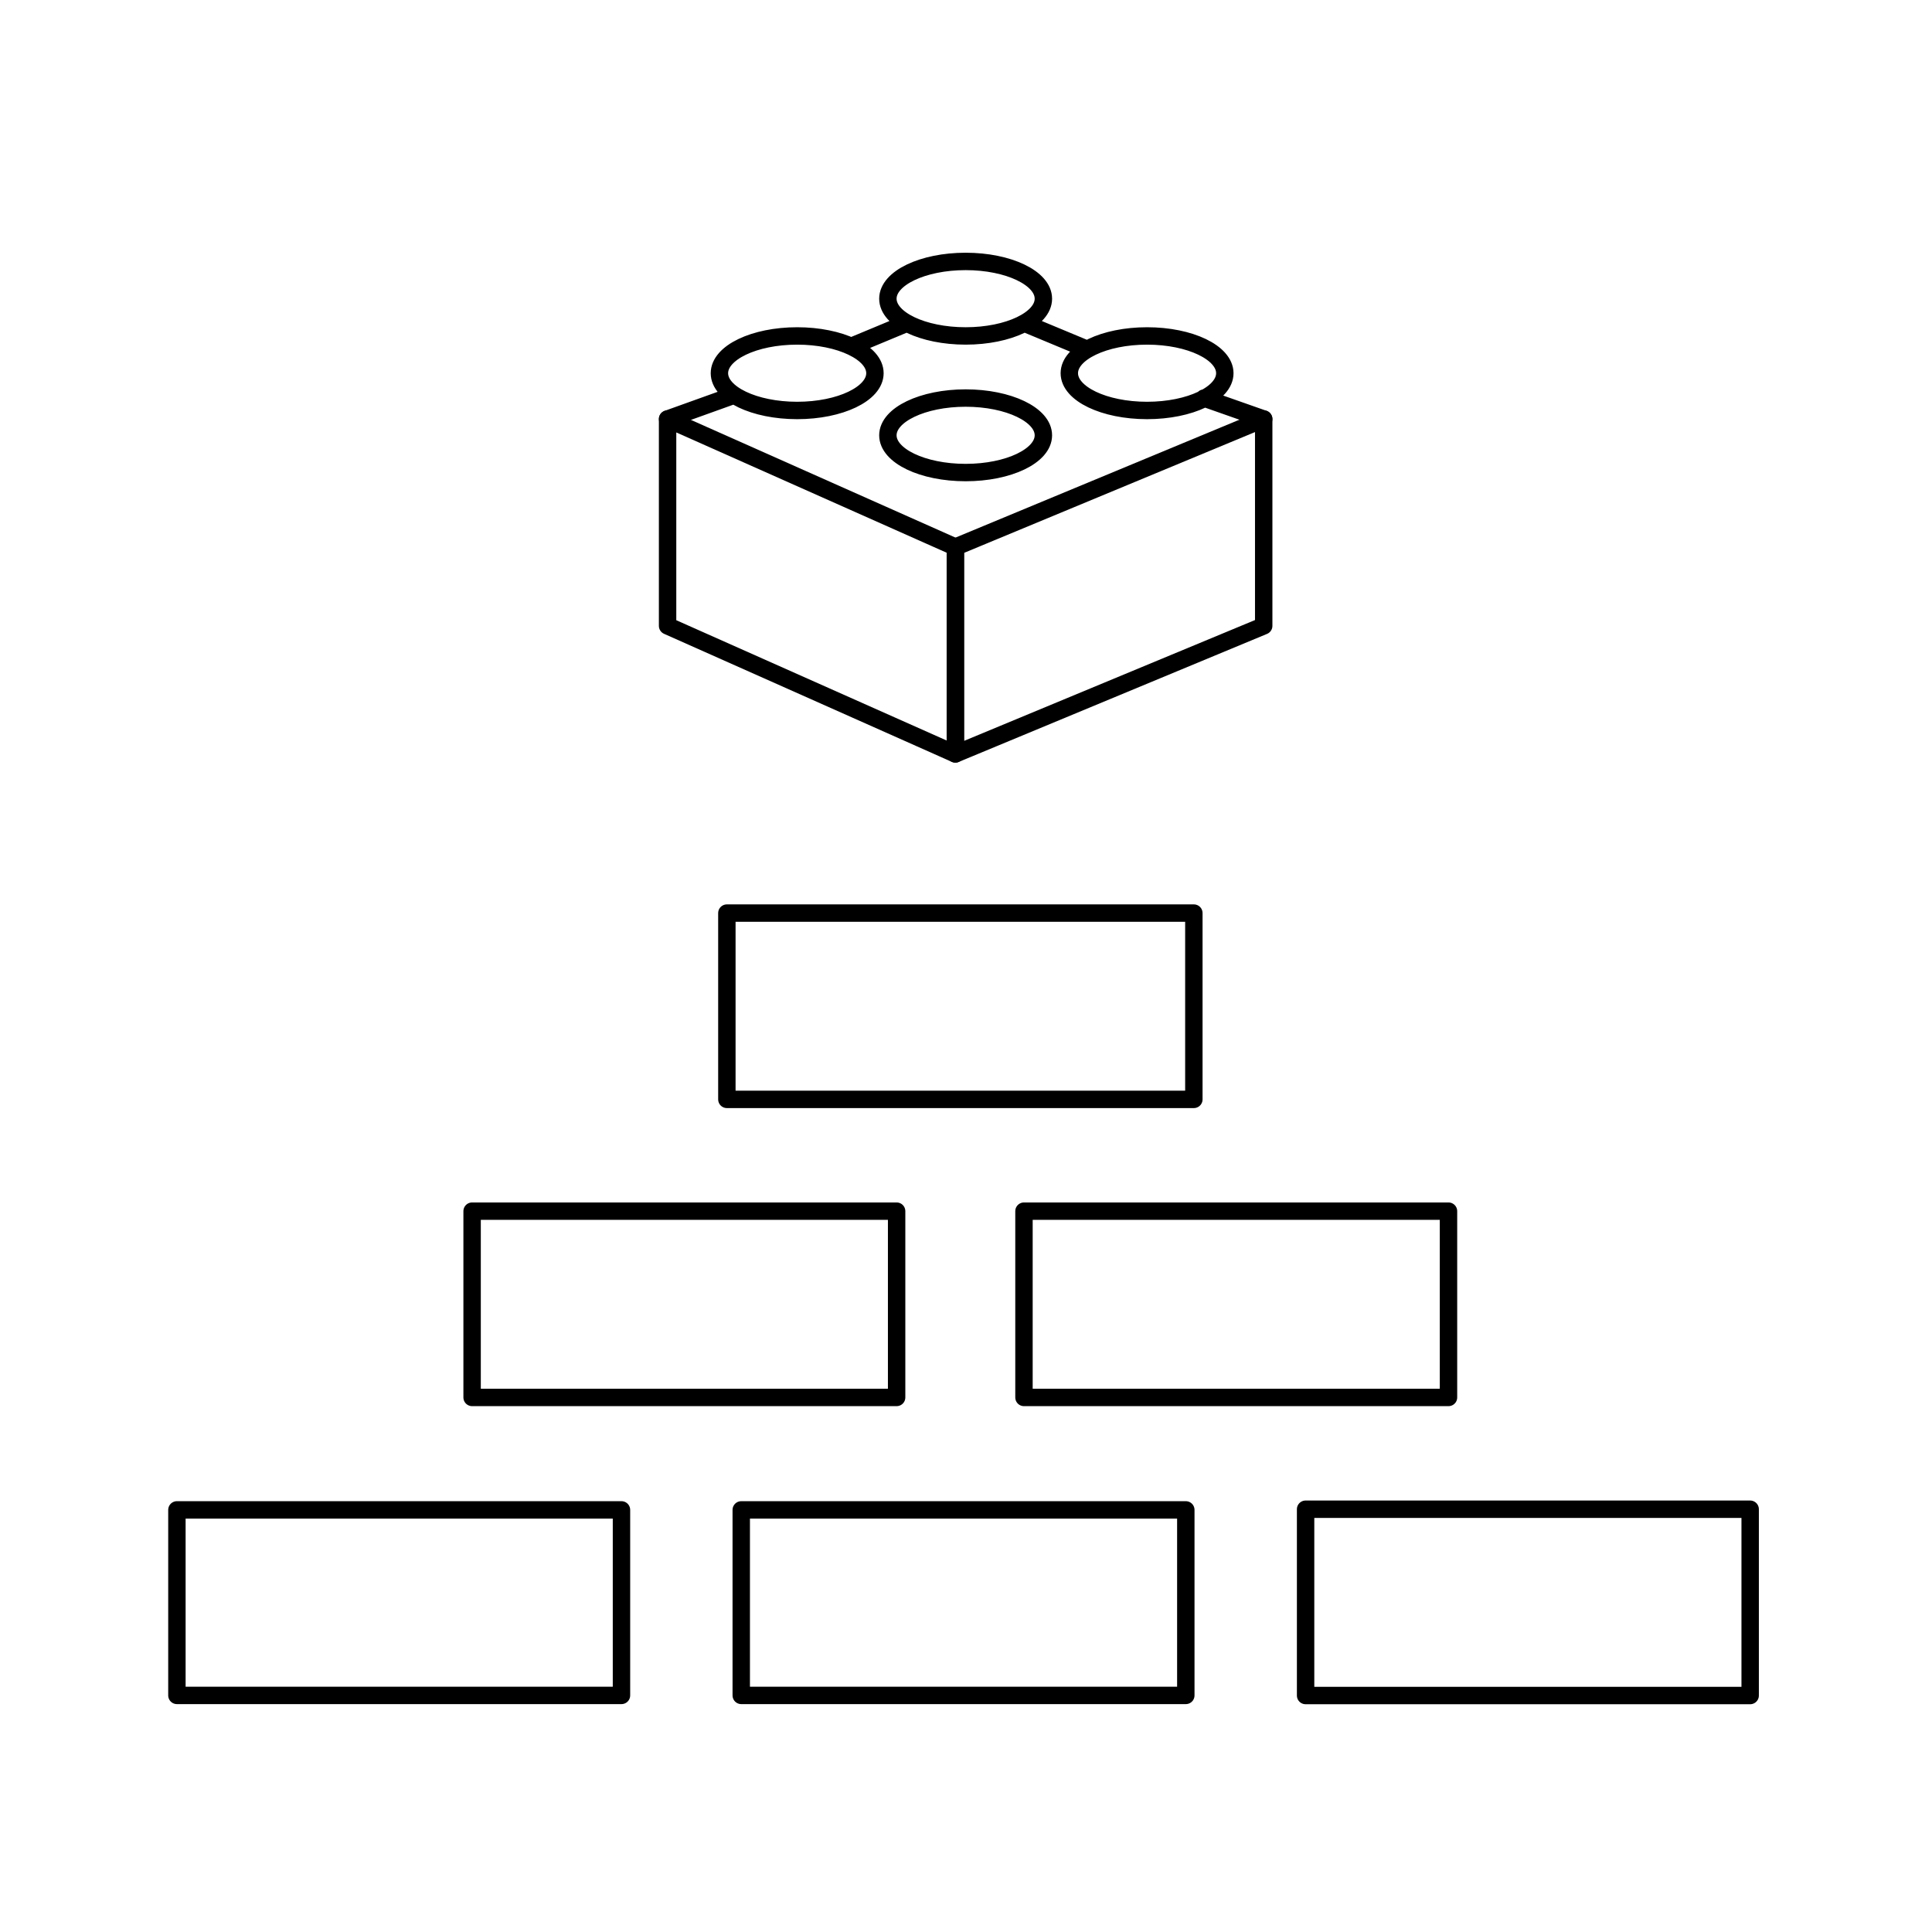
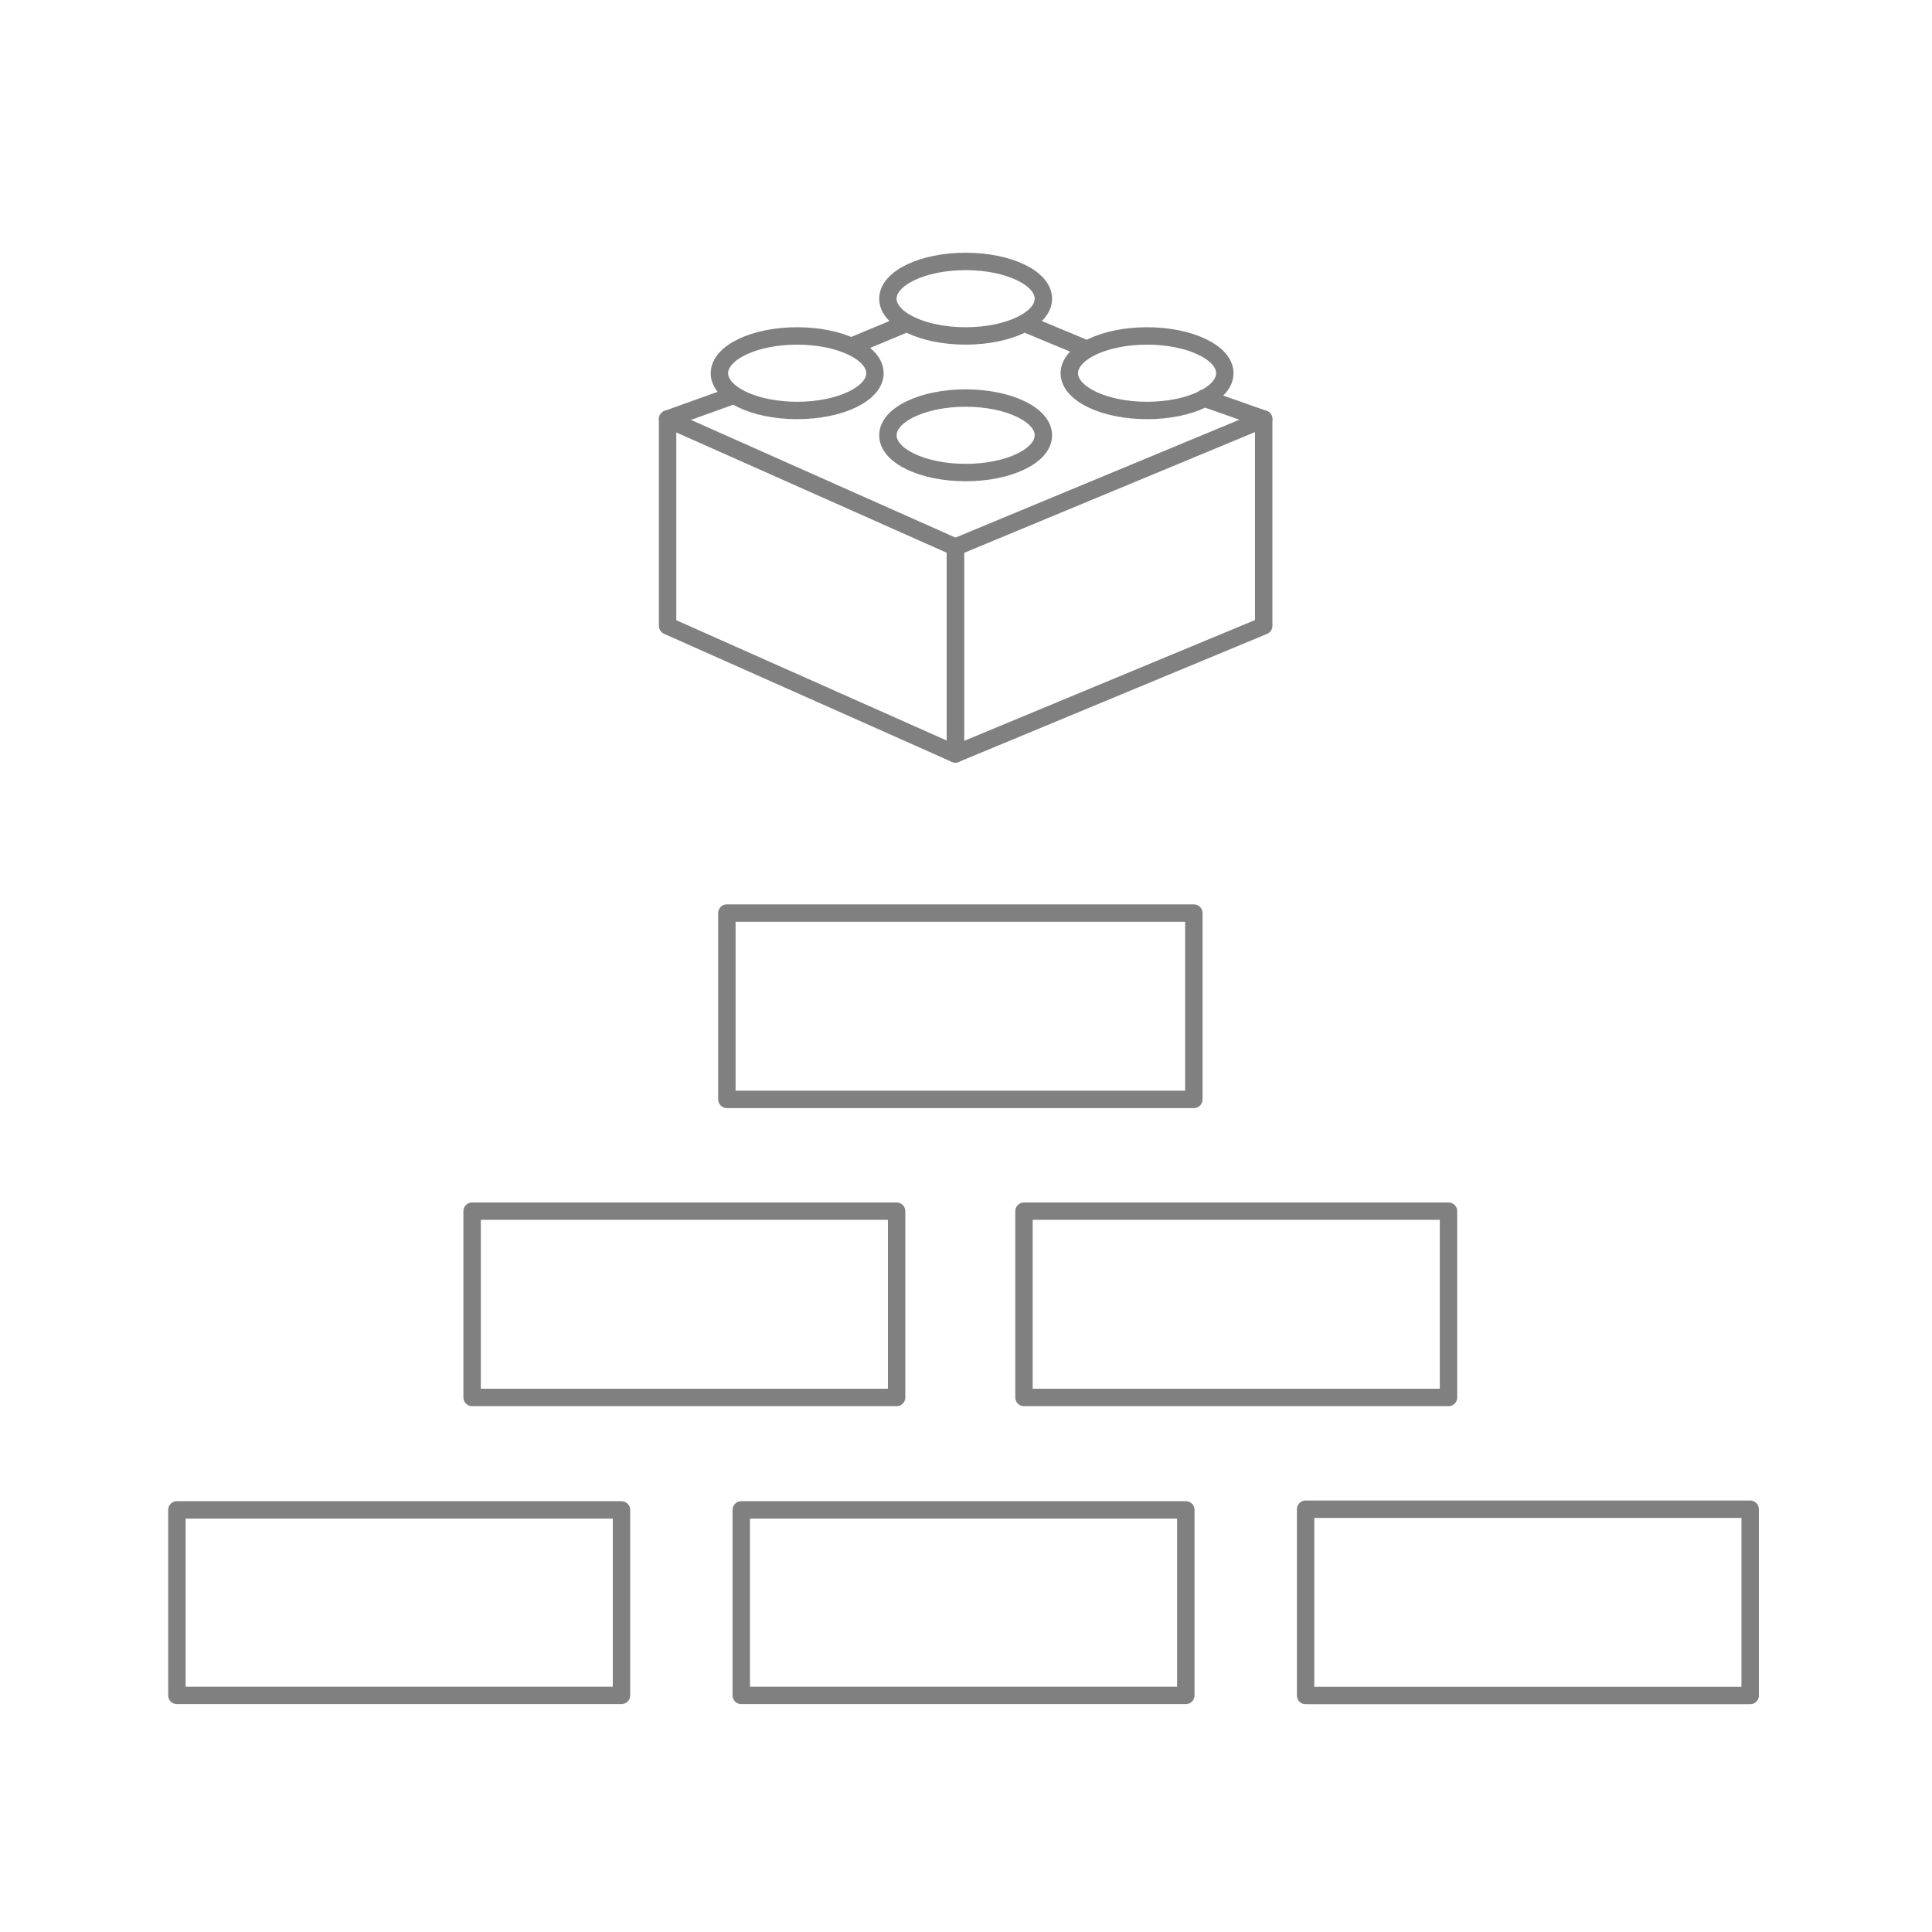
- <svg xmlns="http://www.w3.org/2000/svg" width="111" height="111" viewBox="0 0 111 111">
-   <g fill="none" fill-rule="evenodd" stroke="#000" stroke-linecap="round" stroke-linejoin="round" transform="translate(9.974 12.894)">
+ <svg xmlns="http://www.w3.org/2000/svg" class="iconSVG" width="111" height="111" viewBox="0 0 111 111">
+   <g fill="none" fill-rule="evenodd" stroke="grey" stroke-linecap="round" stroke-linejoin="round" transform="translate(9.974 12.894)">
    <polygon points="25.732 73.854 .19 73.854 .19 84.513 25.732 84.513" />
    <polygon points="58.155 73.854 32.613 73.854 32.613 84.513 58.155 84.513" />
    <polygon points="90.579 73.816 65.037 73.816 65.037 84.52 90.579 84.52" />
    <polygon points="58.617 39.566 31.787 39.566 31.787 50.269 58.617 50.269" />
    <polygon points="41.54 56.691 17.15 56.691 17.15 67.394 41.54 67.394" />
    <polygon points="73.247 56.691 48.857 56.691 48.857 67.394 73.247 67.394" />
-     <g transform="translate(26.944 .467)">
+     <g class="brickBack" transform="translate(26.944 .467)">
      <polygon points="17.971 18.07 1.437 10.714 1.437 22.597 17.971 29.954" />
      <polygon points="35.686 10.714 17.971 18.07 17.971 29.954 35.686 22.597" />
      <path d="M23.028 11.649C23.028 12.831 21.028 13.789 18.562 13.789 16.095 13.789 14.094 12.831 14.094 11.649 14.094 10.467 16.095 9.508 18.562 9.508 21.028 9.508 23.028 10.467 23.028 11.649L23.028 11.649zM33.452 8.081C33.452 9.263 31.452 10.222 28.985 10.222 26.518 10.222 24.518 9.263 24.518 8.081 24.518 6.9 26.518 5.94 28.985 5.94 31.452 5.94 33.452 6.9 33.452 8.081L33.452 8.081zM13.35 8.081C13.35 9.263 11.35 10.222 8.883 10.222 6.416 10.222 4.415 9.263 4.415 8.081 4.415 6.9 6.416 5.94 8.883 5.94 11.35 5.94 13.35 6.9 13.35 8.081L13.35 8.081zM23.028 3.8C23.028 4.982 21.028 5.94 18.562 5.94 16.095 5.94 14.094 4.982 14.094 3.8 14.094 2.619 16.095 1.659 18.562 1.659 21.028 1.659 23.028 2.619 23.028 3.8L23.028 3.8zM5.27 9.338L1.438 10.714M15.192 5.205L11.982 6.541M25.552 6.712L21.928 5.203M35.686 10.714L32.261 9.509" />
    </g>
  </g>
</svg>
